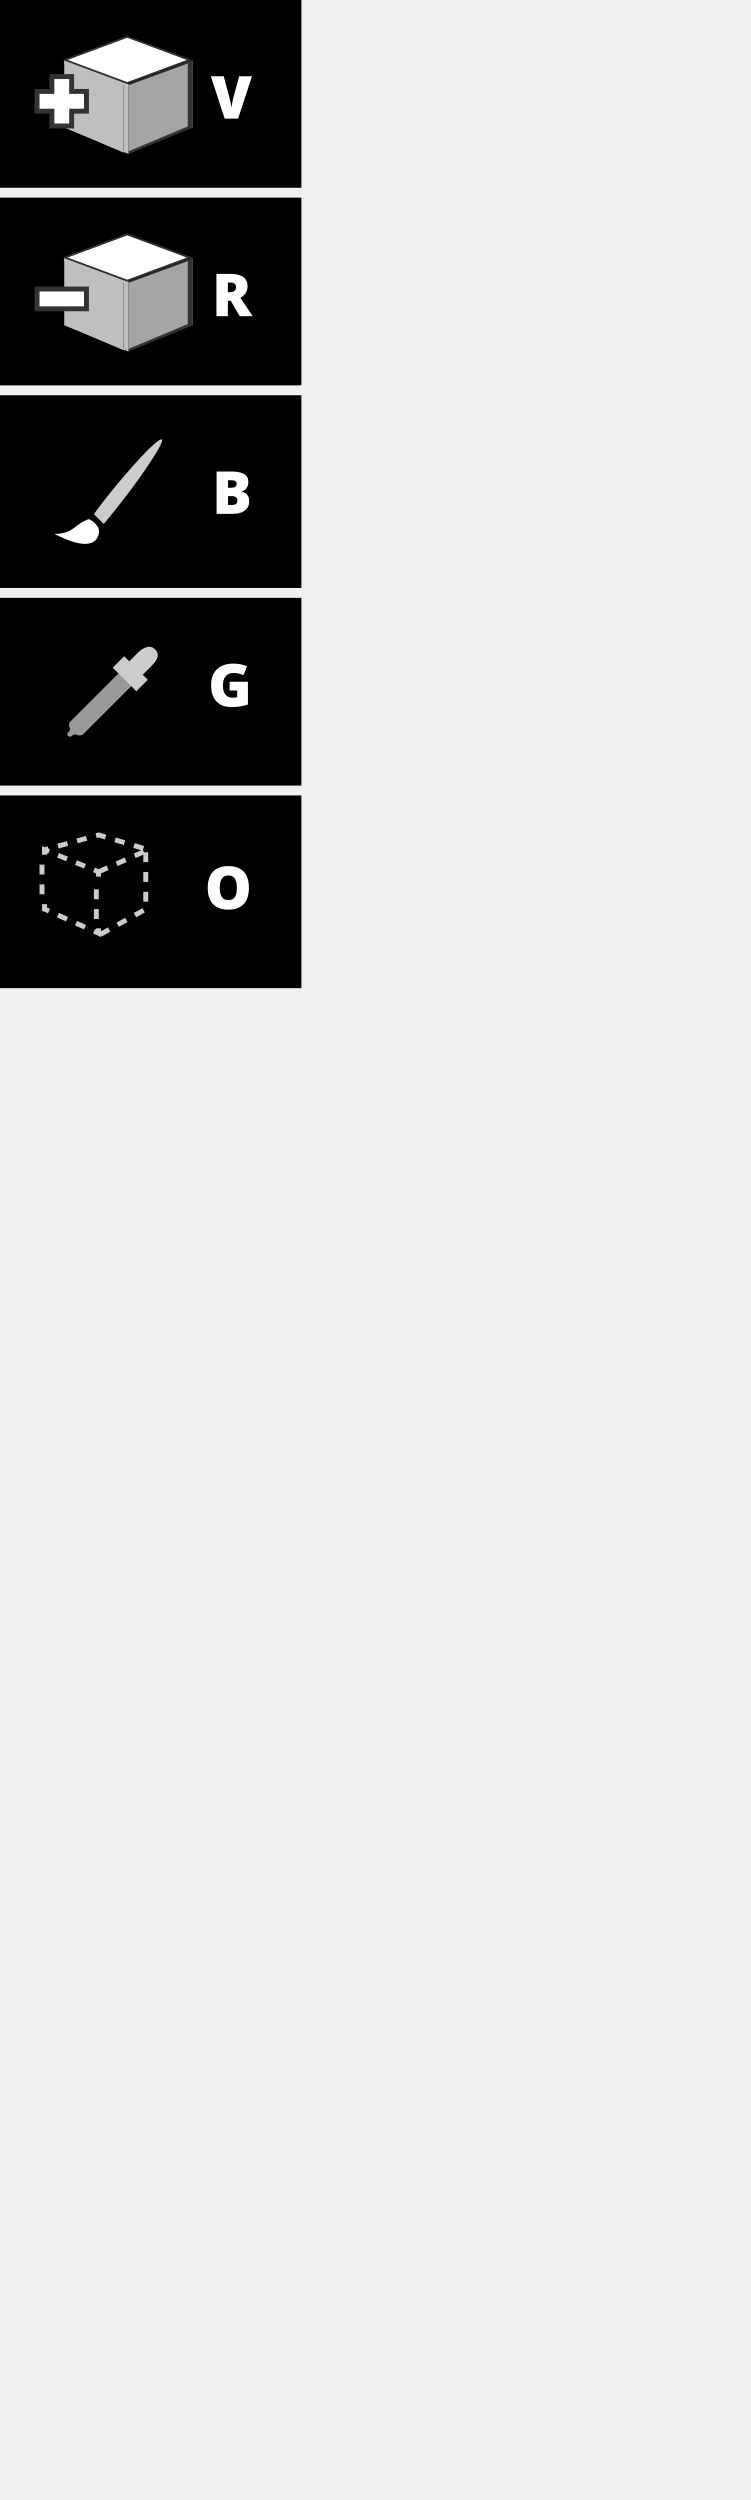
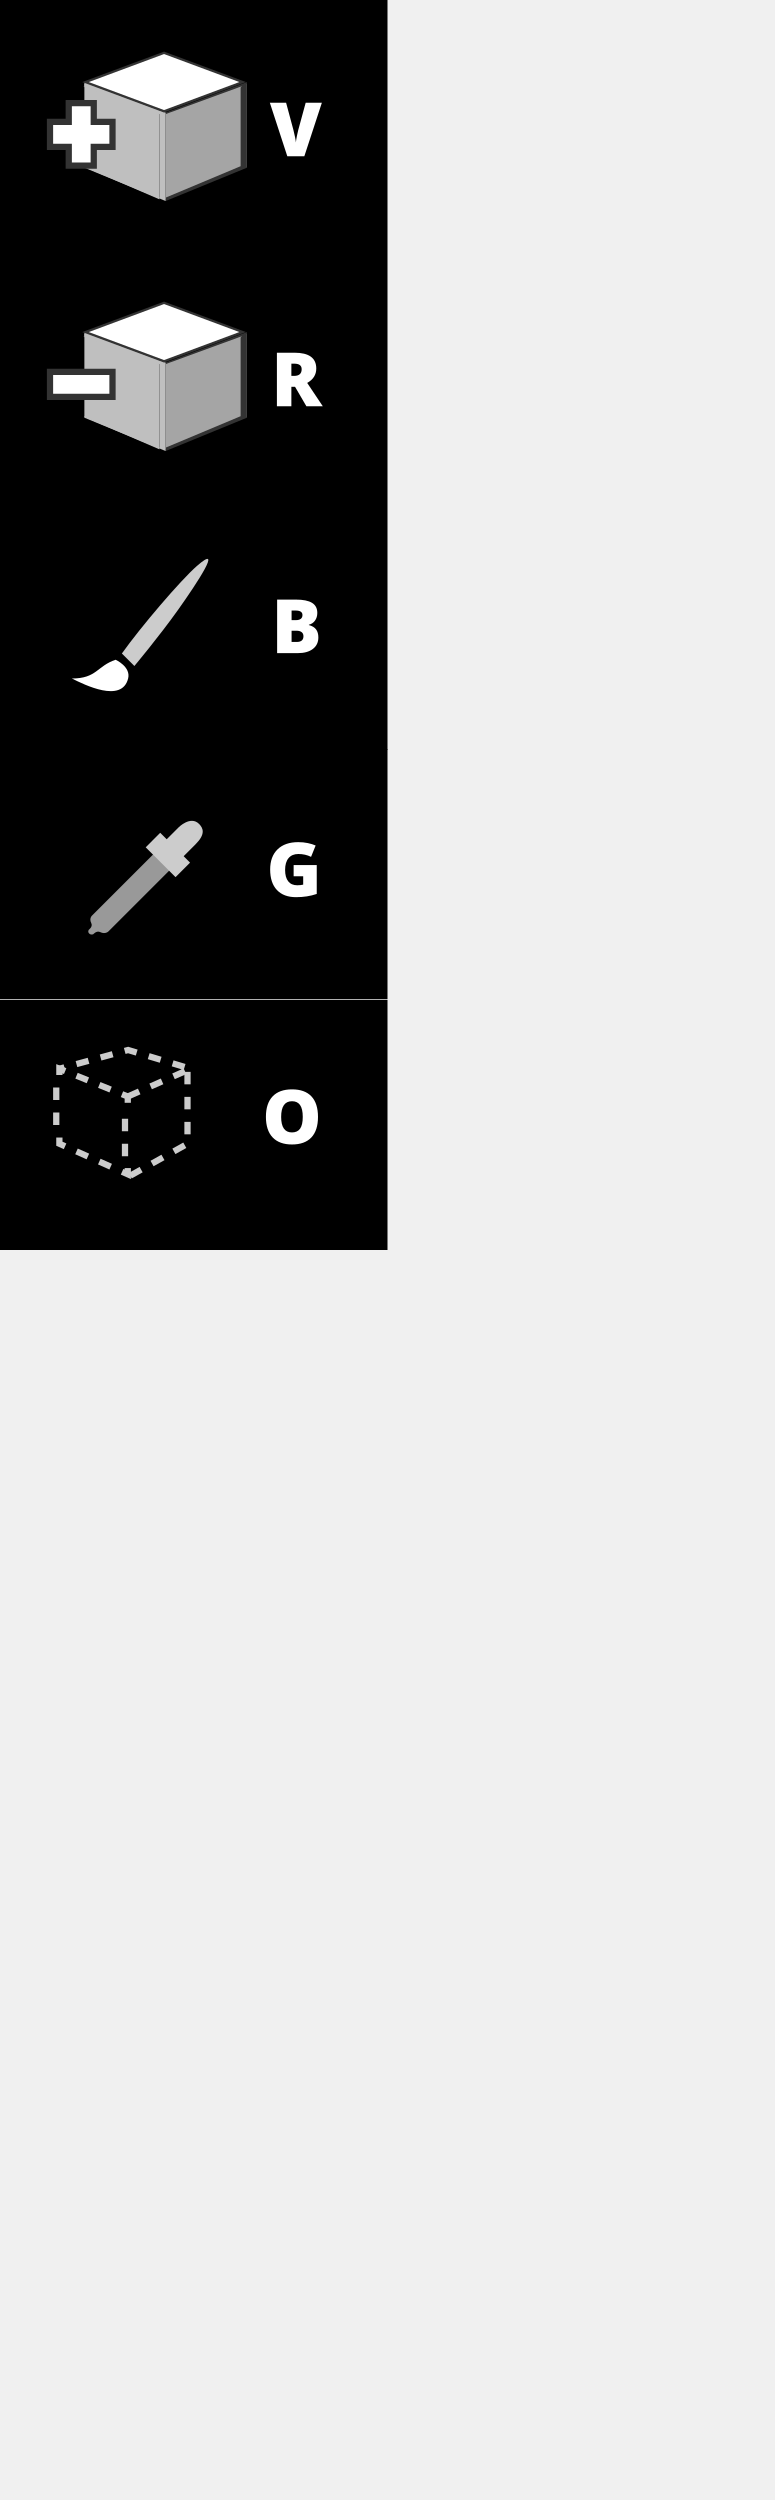
- <svg xmlns="http://www.w3.org/2000/svg" version="1.1" id="Layer_1" x="0px" y="0px" width="152px" height="506px" viewBox="0 0 152 506" enable-background="new 0 0 152 506" xml:space="preserve">
+ <svg xmlns="http://www.w3.org/2000/svg" version="1.1" id="Layer_1" x="0px" y="0px" width="124px" height="400px" viewBox="-0.5 0.5 124 400" enable-background="new -0.5 0.5 124 400" xml:space="preserve">
  <g>
-     <rect y="161" width="61" height="39" />
-   </g>
-   <g>
-     <rect y="80" width="61" height="39" />
-   </g>
-   <g>
-     <rect y="121" width="61" height="38" />
+     <g>
+       <rect x="-0.5" y="120.382" width="62" height="40" />
+     </g>
+     <g>
+       <g>
+         <path fill="#999999" d="M13.77,149.864c0.296,0.296,0.665,0.102,0.665,0.102s0.527-0.615,1.101-0.328     c0.811,0.405,1.315-0.113,1.315-0.113l10.611-10.611l-1.419-1.419l-1.161-1.161l-10.61,10.61c0,0-0.575,0.449-0.169,1.261     c0.287,0.573-0.384,1.045-0.384,1.045S13.474,149.569,13.77,149.864" />
+       </g>
+       <g>
+         <path fill="#CCCCCC" d="M25.913,135.042l2.173-2.173c0,0,1.898-1.905,3.256-0.547c0.68,0.68,1.083,1.627-0.546,3.257     c-1.549,1.548-2.173,2.172-2.173,2.172L25.913,135.042z" />
+       </g>
+       <g>
+         <rect x="22.984" y="135.651" transform="matrix(-0.7071 -0.7071 0.7071 -0.7071 -52.0828 253.0143)" fill="#CCCCCC" width="6.751" height="3.285" />
+       </g>
+     </g>
+     <g>
+       <path fill="#FFFFFF" d="M46.482,138.915h3.697v4.617c-1.004,0.344-2.107,0.516-3.311,0.516c-1.32,0-2.341-0.383-3.062-1.148    s-1.081-1.857-1.081-3.275c0-1.383,0.395-2.459,1.184-3.229s1.895-1.154,3.316-1.154c0.539,0,1.048,0.051,1.526,0.152    s0.896,0.23,1.251,0.387l-0.732,1.816c-0.617-0.305-1.295-0.457-2.033-0.457c-0.676,0-1.198,0.22-1.567,0.659    s-0.554,1.067-0.554,1.884c0,0.801,0.167,1.411,0.501,1.831s0.815,0.63,1.444,0.63c0.344,0,0.66-0.033,0.949-0.1v-1.342h-1.529    L46.482,138.915L46.482,138.915z" />
+     </g>
  </g>
  <g>
    <g>
-       <polyline fill="none" stroke="#CCCCCC" stroke-miterlimit="10" points="19.944,187.889 19.944,188.889 19.031,188.481   " />
-       <line fill="none" stroke="#CCCCCC" stroke-miterlimit="10" stroke-dasharray="1.997,1.997" x1="17.208" y1="187.666" x2="10.825" y2="184.815" />
-       <polyline fill="none" stroke="#CCCCCC" stroke-miterlimit="10" points="9.913,184.408 9,184 9,183   " />
-       <line fill="none" stroke="#CCCCCC" stroke-miterlimit="10" stroke-dasharray="2,2" x1="8.5" y1="181" x2="8.5" y2="174" />
-       <polyline fill="none" stroke="#CCCCCC" stroke-miterlimit="10" points="9,173 9,172 9.927,172.376   " />
-       <line fill="none" stroke="#CCCCCC" stroke-miterlimit="10" stroke-dasharray="1.962,1.962" x1="11.745" y1="173.115" x2="18.109" y2="175.699" />
-       <polyline fill="none" stroke="#CCCCCC" stroke-miterlimit="10" points="19.018,176.068 19.944,176.444 19.944,177.444   " />
-       <line fill="none" stroke="#CCCCCC" stroke-miterlimit="10" stroke-dasharray="2,2" x1="19.5" y1="180" x2="19.5" y2="187" />
+       <rect x="-0.5" y="80.5" width="62" height="40" />
+     </g>
+     <g>
+       <path fill="#FFFFFF" d="M43.84,96.434h2.988c1.164,0,2.028,0.173,2.593,0.519s0.847,0.884,0.847,1.614    c0,0.48-0.123,0.891-0.369,1.23s-0.57,0.559-0.973,0.656v0.059c0.531,0.141,0.916,0.375,1.154,0.703s0.357,0.754,0.357,1.277    c0,0.777-0.292,1.39-0.876,1.837S48.182,105,47.174,105H43.84V96.434z M46.154,99.721h0.697c0.332,0,0.589-0.068,0.771-0.205    s0.272-0.34,0.272-0.609c0-0.48-0.363-0.721-1.09-0.721h-0.65C46.154,98.186,46.154,99.721,46.154,99.721z M46.154,101.414v1.799    h0.814c0.723,0,1.084-0.305,1.084-0.914c0-0.285-0.097-0.504-0.29-0.656s-0.474-0.229-0.841-0.229    C46.921,101.414,46.154,101.414,46.154,101.414z" />
+     </g>
+     <g>
+       <path fill="#FFFFFF" d="M18,106.06c-3,1-3,3-7,3c2,1,8,4,9,0C20.47,107.181,18,106.06,18,106.06z" />
+       <path fill="#CCCCCC" d="M19,105.06l2,2c0,0,3.952-4.712,7-9c3.048-4.287,7.32-10.785,3-7C28.399,93.338,22.048,100.772,19,105.06z    " />
    </g>
  </g>
  <g>
-     <rect y="40" width="61" height="38" />
+     <g>
+       <rect x="-0.5" y="40.5" width="62" height="40" />
+     </g>
+     <g>
+       <g>
+         <g>
+           <polygon fill="#A5A5A5" points="26,58.63 39,53.893 39,67.213 26,72.394     " />
+         </g>
+         <g>
+           <g>
+             <path fill="#333333" d="M38,54.5v12.59l-12,5.032V58.757l12.204-4.468 M39,53.63l-13,4.873v14.162l13-5.33V53.63L39,53.63z" />
+           </g>
+         </g>
+       </g>
+       <g>
+         <g>
+           <polygon fill="#BFBFBF" points="13,67.213 13,53.893 25,58.63 25,72.394     " />
+         </g>
+         <g>
+           <path fill="#BFBFBF" d="M12.887,54.289L25,58.757v13.365L13,67.09V54.5 M13,53.63v13.705l13,5.33V58.503L13,53.63L13,53.63z" />
+         </g>
+       </g>
+       <g>
+         <g>
+           <polygon fill="#FFFFFF" points="13.173,53.63 25.746,48.952 38.318,53.63 25.746,58.309     " />
+         </g>
+         <g>
+           <path fill="#333333" d="M25.746,49.146l12.049,4.483l-12.049,4.483L13.697,53.63L25.746,49.146 M25.746,48.758L12.65,53.63      l13.096,4.873l13.096-4.873L25.746,48.758L25.746,48.758z" />
+         </g>
+       </g>
+     </g>
+     <g>
+       <path fill="#FFFFFF" d="M46.119,62.383V65.5h-2.314v-8.566h2.807c2.328,0,3.492,0.844,3.492,2.531c0,0.992-0.484,1.76-1.453,2.303    l2.495,3.732h-2.625l-1.816-3.117H46.119z M46.119,60.643h0.434c0.809,0,1.213-0.357,1.213-1.072c0-0.59-0.396-0.885-1.189-0.885    H46.12L46.119,60.643L46.119,60.643z" />
+     </g>
+     <g>
+       <polygon fill="#333333" points="7,59.5 9,59.5 10,59.5 15,59.5 16,59.5 18,59.5 18,64.5 16,64.5 15,64.5 10,64.5 9,64.5 7,64.5       " />
+       <g>
+         <g>
+           <rect x="8" y="60.5" fill="#FFFFFF" width="9" height="3" />
+         </g>
+       </g>
+     </g>
+   </g>
+   <g>
+     <rect x="-0.5" y="0.5" width="62" height="40" />
  </g>
  <g>
    <g>
      <g>
-         <polygon fill="#A5A5A5" points="26,57.13 39,52.393 39,65.713 26,70.894    " />
+         <polygon fill="#A5A5A5" points="26,18.63 39,13.893 39,27.213 26,32.394    " />
      </g>
      <g>
        <g>
-           <path fill="#333333" d="M38,53v12.59l-12,5.032V57.257l12.204-4.468 M39,52.13l-13,4.873v14.162l13-5.33V52.13L39,52.13z" />
+           <path fill="#333333" d="M38,14.5v12.59l-12,5.032V18.757l12.204-4.468 M39,13.63l-13,4.873v14.162l13-5.33V13.63L39,13.63z" />
        </g>
      </g>
    </g>
    <g>
      <g>
-         <polygon fill="#BFBFBF" points="13,65.713 13,52.393 25,57.13 25,70.894    " />
+         <polygon fill="#BFBFBF" points="13,27.213 13,13.893 25,18.63 25,32.394    " />
      </g>
      <g>
-         <path fill="#BFBFBF" d="M12.887,52.789L25,57.257v13.365L13,65.59V53 M13,52.13v13.705l13,5.33V57.003L13,52.13L13,52.13z" />
+         <path fill="#BFBFBF" d="M12.887,14.289L25,18.757v13.365L13,27.09V14.5 M13,13.63v13.705l13,5.33V18.503L13,13.63L13,13.63z" />
      </g>
    </g>
    <g>
      <g>
-         <polygon fill="#FFFFFF" points="13.173,52.13 25.746,47.452 38.318,52.13 25.746,56.809    " />
+         <polygon fill="#FFFFFF" points="13.173,13.63 25.746,8.952 38.318,13.63 25.746,18.309    " />
      </g>
      <g>
-         <path fill="#333333" d="M25.746,47.646l12.049,4.483l-12.049,4.483L13.697,52.13L25.746,47.646 M25.746,47.258L12.65,52.13     l13.096,4.873l13.096-4.873L25.746,47.258L25.746,47.258z" />
+         <path fill="#333333" d="M25.746,9.146l12.049,4.483l-12.049,4.483L13.697,13.63L25.746,9.146 M25.746,8.758L12.65,13.63     l13.096,4.873l13.096-4.873L25.746,8.758L25.746,8.758z" />
+       </g>
+     </g>
+   </g>
+   <g>
+     <path fill="#FFFFFF" d="M48.41,16.934H51L48.193,25.5h-2.725l-2.795-8.566h2.602l1.166,4.342c0.242,0.965,0.375,1.637,0.398,2.016   c0.027-0.273,0.082-0.615,0.164-1.025s0.154-0.732,0.217-0.967L48.41,16.934z" />
+   </g>
+   <g>
+     <polygon fill="#333333" points="7,19.5 10,19.5 10,16.5 15,16.5 15,19.5 18,19.5 18,24.5 15,24.5 15,27.5 10,27.5 10,24.5 7,24.5     " />
+     <g>
+       <g>
+         <rect x="11" y="17.5" fill="#FFFFFF" width="3" height="9" />
+       </g>
+       <g>
+         <rect x="8" y="20.5" fill="#FFFFFF" width="9" height="3" />
      </g>
    </g>
  </g>
  <g>
    <g>
-       <path fill="#999999" d="M13.77,148.933c0.296,0.296,0.665,0.102,0.665,0.102s0.527-0.615,1.101-0.328    c0.811,0.405,1.315-0.113,1.315-0.113l10.611-10.611l-1.419-1.419l-1.161-1.161l-10.61,10.61c0,0-0.575,0.449-0.169,1.261    c0.287,0.573-0.384,1.045-0.384,1.045S13.474,148.638,13.77,148.933" />
+       <rect x="-0.5" y="160.5" width="62" height="40" />
    </g>
    <g>
-       <path fill="#CCCCCC" d="M25.913,134.111l2.173-2.173c0,0,1.898-1.905,3.256-0.547c0.68,0.68,1.083,1.627-0.546,3.257    c-1.549,1.548-2.173,2.172-2.173,2.172L25.913,134.111z" />
-     </g>
-     <g>
-       <rect x="22.989" y="134.726" transform="matrix(0.7071 0.7071 -0.7071 0.7071 104.1434 21.2946)" fill="#CCCCCC" width="6.751" height="3.285" />
-     </g>
-   </g>
-   <g>
-     <path fill="#FFFFFF" d="M46.119,60.883V64h-2.314v-8.566h2.807c2.328,0,3.492,0.844,3.492,2.531c0,0.992-0.484,1.76-1.453,2.303   L51.146,64h-2.625l-1.816-3.117H46.119z M46.119,59.143h0.434c0.809,0,1.213-0.357,1.213-1.072c0-0.59-0.396-0.885-1.189-0.885   h-0.457V59.143z" />
-   </g>
-   <g>
-     <path fill="#FFFFFF" d="M43.84,95.434h2.988c1.164,0,2.028,0.173,2.593,0.519s0.847,0.884,0.847,1.614   c0,0.48-0.123,0.891-0.369,1.23s-0.57,0.559-0.973,0.656v0.059c0.531,0.141,0.916,0.375,1.154,0.703s0.357,0.754,0.357,1.277   c0,0.777-0.292,1.39-0.876,1.837S48.182,104,47.174,104H43.84V95.434z M46.154,98.721h0.697c0.332,0,0.589-0.068,0.771-0.205   s0.272-0.34,0.272-0.609c0-0.48-0.363-0.721-1.09-0.721h-0.65V98.721z M46.154,100.414v1.799h0.814   c0.723,0,1.084-0.305,1.084-0.914c0-0.285-0.097-0.504-0.29-0.656s-0.474-0.229-0.841-0.229H46.154z" />
-   </g>
-   <g>
-     <path fill="#FFFFFF" d="M46.482,137.984h3.697v4.617c-1.004,0.344-2.107,0.516-3.311,0.516c-1.32,0-2.341-0.383-3.062-1.148   s-1.081-1.857-1.081-3.275c0-1.383,0.395-2.459,1.184-3.229s1.895-1.154,3.316-1.154c0.539,0,1.048,0.051,1.526,0.152   s0.896,0.23,1.251,0.387l-0.732,1.816c-0.617-0.305-1.295-0.457-2.033-0.457c-0.676,0-1.198,0.22-1.567,0.659   s-0.554,1.067-0.554,1.884c0,0.801,0.167,1.411,0.501,1.831s0.815,0.63,1.444,0.63c0.344,0,0.66-0.033,0.949-0.1v-1.342h-1.529   V137.984z" />
-   </g>
-   <g>
-     <path fill="#FFFFFF" d="M50.379,179.705c0,1.441-0.354,2.537-1.061,3.287s-1.742,1.125-3.105,1.125   c-1.344,0-2.374-0.377-3.091-1.131s-1.075-1.852-1.075-3.293c0-1.426,0.356-2.515,1.069-3.267s1.749-1.128,3.108-1.128   c1.363,0,2.396,0.373,3.1,1.119S50.379,178.26,50.379,179.705z M44.484,179.705c0,1.656,0.576,2.484,1.729,2.484   c0.586,0,1.021-0.201,1.304-0.604s0.425-1.029,0.425-1.881c0-0.855-0.144-1.487-0.431-1.896s-0.716-0.612-1.286-0.612   C45.064,177.197,44.484,178.033,44.484,179.705z" />
-   </g>
-   <g>
-     <path fill="#FFFFFF" d="M18,105.06c-3,1-3,3-7,3c2,1,8,4,9,0C20.47,106.181,18,105.06,18,105.06z" />
-     <path fill="#CCCCCC" d="M19,104.06l2,2c0,0,3.952-4.712,7-9c3.048-4.287,7.32-10.785,3-7C28.399,92.338,22.048,99.772,19,104.06z" />
-   </g>
-   <g>
-     <polygon fill="#333333" points="7,58 9,58 10,58 15,58 16,58 18,58 18,63 16,63 15,63 10,63 9,63 7,63  " />
-     <g>
-       <g>
-         <rect x="8" y="59" fill="#FFFFFF" width="9" height="3" />
-       </g>
-     </g>
-   </g>
-   <g>
-     <rect width="61" height="38" />
-   </g>
-   <g>
-     <g>
-       <g>
-         <polygon fill="#A5A5A5" points="26,17.13 39,12.393 39,25.713 26,30.894    " />
-       </g>
-       <g>
-         <g>
-           <path fill="#333333" d="M38,13v12.59l-12,5.032V17.257l12.204-4.468 M39,12.13l-13,4.873v14.162l13-5.33V12.13L39,12.13z" />
-         </g>
-       </g>
+       <path fill="#FFFFFF" d="M50.379,179.205c0,1.441-0.354,2.537-1.061,3.287s-1.742,1.125-3.105,1.125    c-1.344,0-2.374-0.377-3.091-1.131s-1.075-1.852-1.075-3.293c0-1.426,0.356-2.515,1.069-3.267s1.749-1.128,3.108-1.128    c1.363,0,2.396,0.373,3.1,1.119S50.379,177.76,50.379,179.205z M44.484,179.205c0,1.656,0.576,2.484,1.729,2.484    c0.586,0,1.021-0.201,1.304-0.604s0.425-1.029,0.425-1.881c0-0.855-0.144-1.487-0.431-1.896s-0.716-0.612-1.286-0.612    C45.064,176.697,44.484,177.533,44.484,179.205z" />
    </g>
    <g>
      <g>
-         <polygon fill="#BFBFBF" points="13,25.713 13,12.393 25,17.13 25,30.894    " />
-       </g>
-       <g>
-         <path fill="#BFBFBF" d="M12.887,12.789L25,17.257v13.365L13,25.59V13 M13,12.13v13.705l13,5.33V17.003L13,12.13L13,12.13z" />
+         <polyline fill="none" stroke="#CCCCCC" stroke-miterlimit="10" points="19.944,187.389 19.944,188.389 19.031,187.981    " />
+         <line fill="none" stroke="#CCCCCC" stroke-miterlimit="10" stroke-dasharray="1.997,1.997" x1="17.208" y1="187.166" x2="10.825" y2="184.315" />
+         <polyline fill="none" stroke="#CCCCCC" stroke-miterlimit="10" points="9.913,183.908 9,183.5 9,182.5    " />
+         <line fill="none" stroke="#CCCCCC" stroke-miterlimit="10" stroke-dasharray="2,2" x1="8.5" y1="180.5" x2="8.5" y2="173.5" />
+         <polyline fill="none" stroke="#CCCCCC" stroke-miterlimit="10" points="9,172.5 9,171.5 9.927,171.876    " />
+         <line fill="none" stroke="#CCCCCC" stroke-miterlimit="10" stroke-dasharray="1.962,1.962" x1="11.745" y1="172.615" x2="18.109" y2="175.199" />
+         <polyline fill="none" stroke="#CCCCCC" stroke-miterlimit="10" points="19.018,175.568 19.944,175.944 19.944,176.944    " />
+         <line fill="none" stroke="#CCCCCC" stroke-miterlimit="10" stroke-dasharray="2,2" x1="19.5" y1="179.5" x2="19.5" y2="186.5" />
      </g>
    </g>
-     <g>
-       <g>
-         <polygon fill="#FFFFFF" points="13.173,12.13 25.746,7.452 38.318,12.13 25.746,16.809    " />
-       </g>
-       <g>
-         <path fill="#333333" d="M25.746,7.646l12.049,4.483l-12.049,4.483L13.697,12.13L25.746,7.646 M25.746,7.258L12.65,12.13     l13.096,4.873l13.096-4.873L25.746,7.258L25.746,7.258z" />
-       </g>
-     </g>
+     <polyline fill="none" stroke="#CCCCCC" stroke-miterlimit="10" stroke-dasharray="2,2" points="19.944,175.944 30,171.5 20,168.5    9,171.5  " />
+     <polyline fill="none" stroke="#CCCCCC" stroke-miterlimit="10" stroke-dasharray="2,2" points="20.333,188.611 29.5,183.5    29.5,171.5  " />
  </g>
-   <g>
-     <path fill="#FFFFFF" d="M48.41,15.434H51L48.193,24h-2.725l-2.795-8.566h2.602l1.166,4.342c0.242,0.965,0.375,1.637,0.398,2.016   c0.027-0.273,0.082-0.615,0.164-1.025s0.154-0.732,0.217-0.967L48.41,15.434z" />
-   </g>
-   <g>
-     <polygon fill="#333333" points="7,18 10,18 10,15 15,15 15,18 18,18 18,23 15,23 15,26 10,26 10,23 7,23  " />
-     <g>
-       <g>
-         <rect x="11" y="16" fill="#FFFFFF" width="3" height="9" />
-       </g>
-       <g>
-         <rect x="8" y="19" fill="#FFFFFF" width="9" height="3" />
-       </g>
-     </g>
-   </g>
-   <polyline fill="none" stroke="#CCCCCC" stroke-miterlimit="10" stroke-dasharray="2,2" points="19.944,176.444 30,172 20,169 9,172   " />
-   <polyline fill="none" stroke="#CCCCCC" stroke-miterlimit="10" stroke-dasharray="2,2" points="20.333,189.111 29.5,184 29.5,172   " />
</svg>
